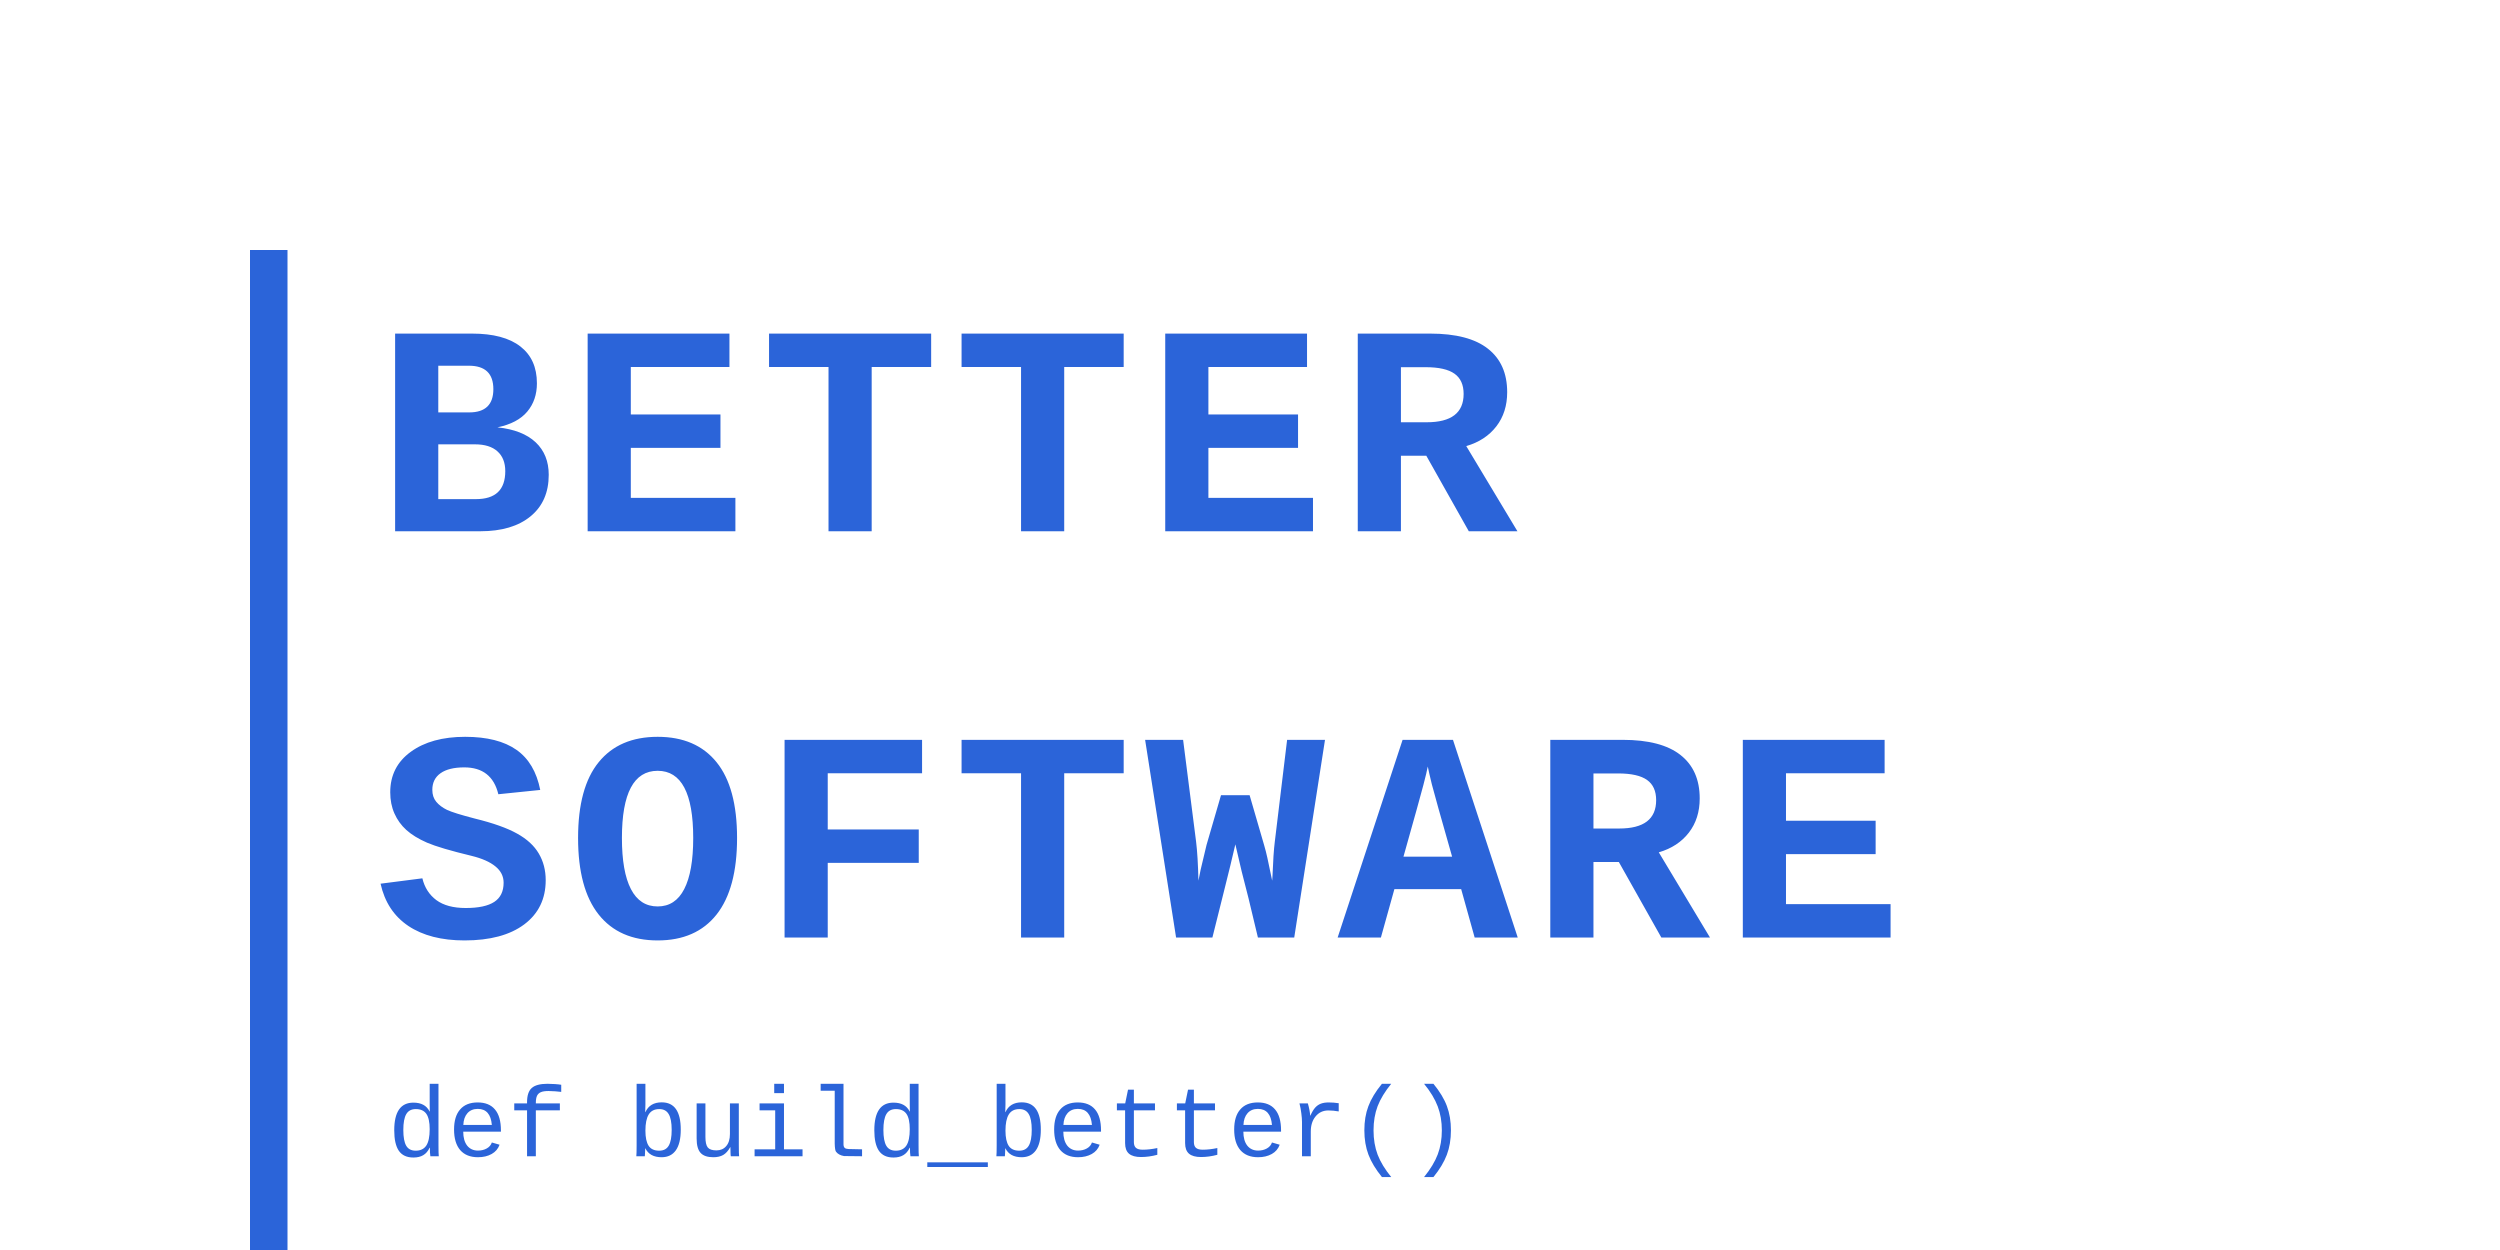
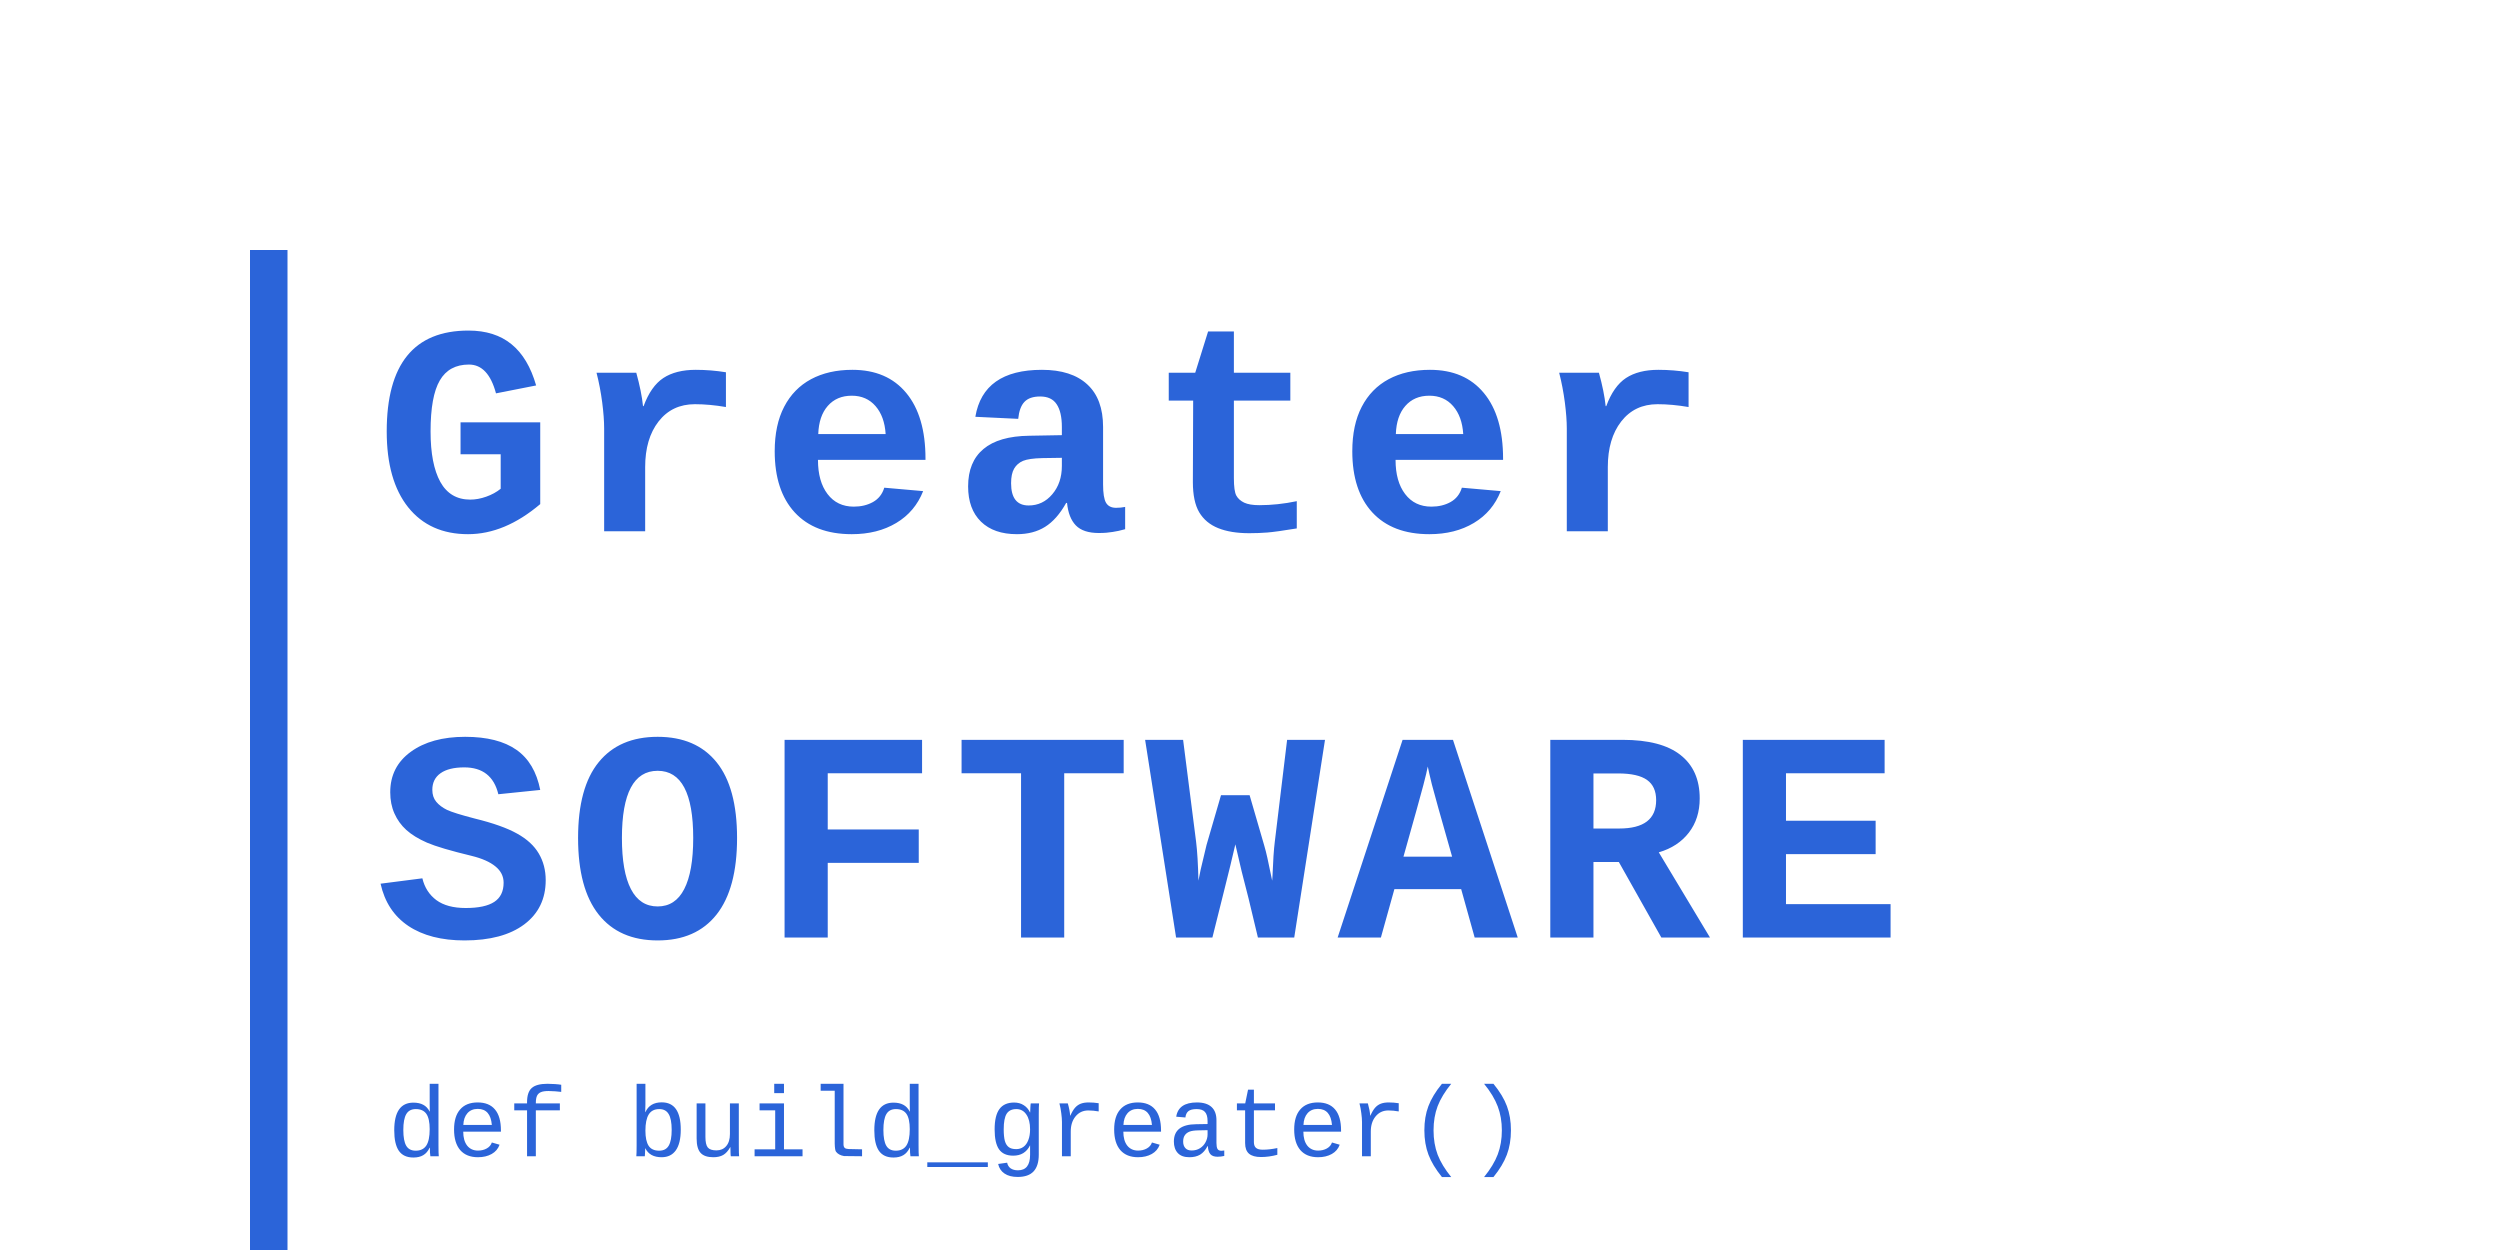
<svg xmlns="http://www.w3.org/2000/svg" viewBox="0 0 400 200">
  <g transform="translate(40, 40)">
    <text x="20" y="45" font-family="Courier New, monospace" font-weight="700" font-size="48" fill="#2B64D9" letter-spacing="2">
-       BETTER
+       Greater
    </text>
    <text x="20" y="110" font-family="Courier New, monospace" font-weight="700" font-size="48" fill="#2B64D9" letter-spacing="2">
      SOFTWARE
    </text>
    <text x="22" y="145" font-family="Courier New, monospace" font-weight="500" font-size="16" fill="#2B64D9">
-       def build_better()
+       def build_greater()
    </text>
    <rect x="0" y="0" width="6" height="160" fill="#2B64D9" />
  </g>
</svg>
